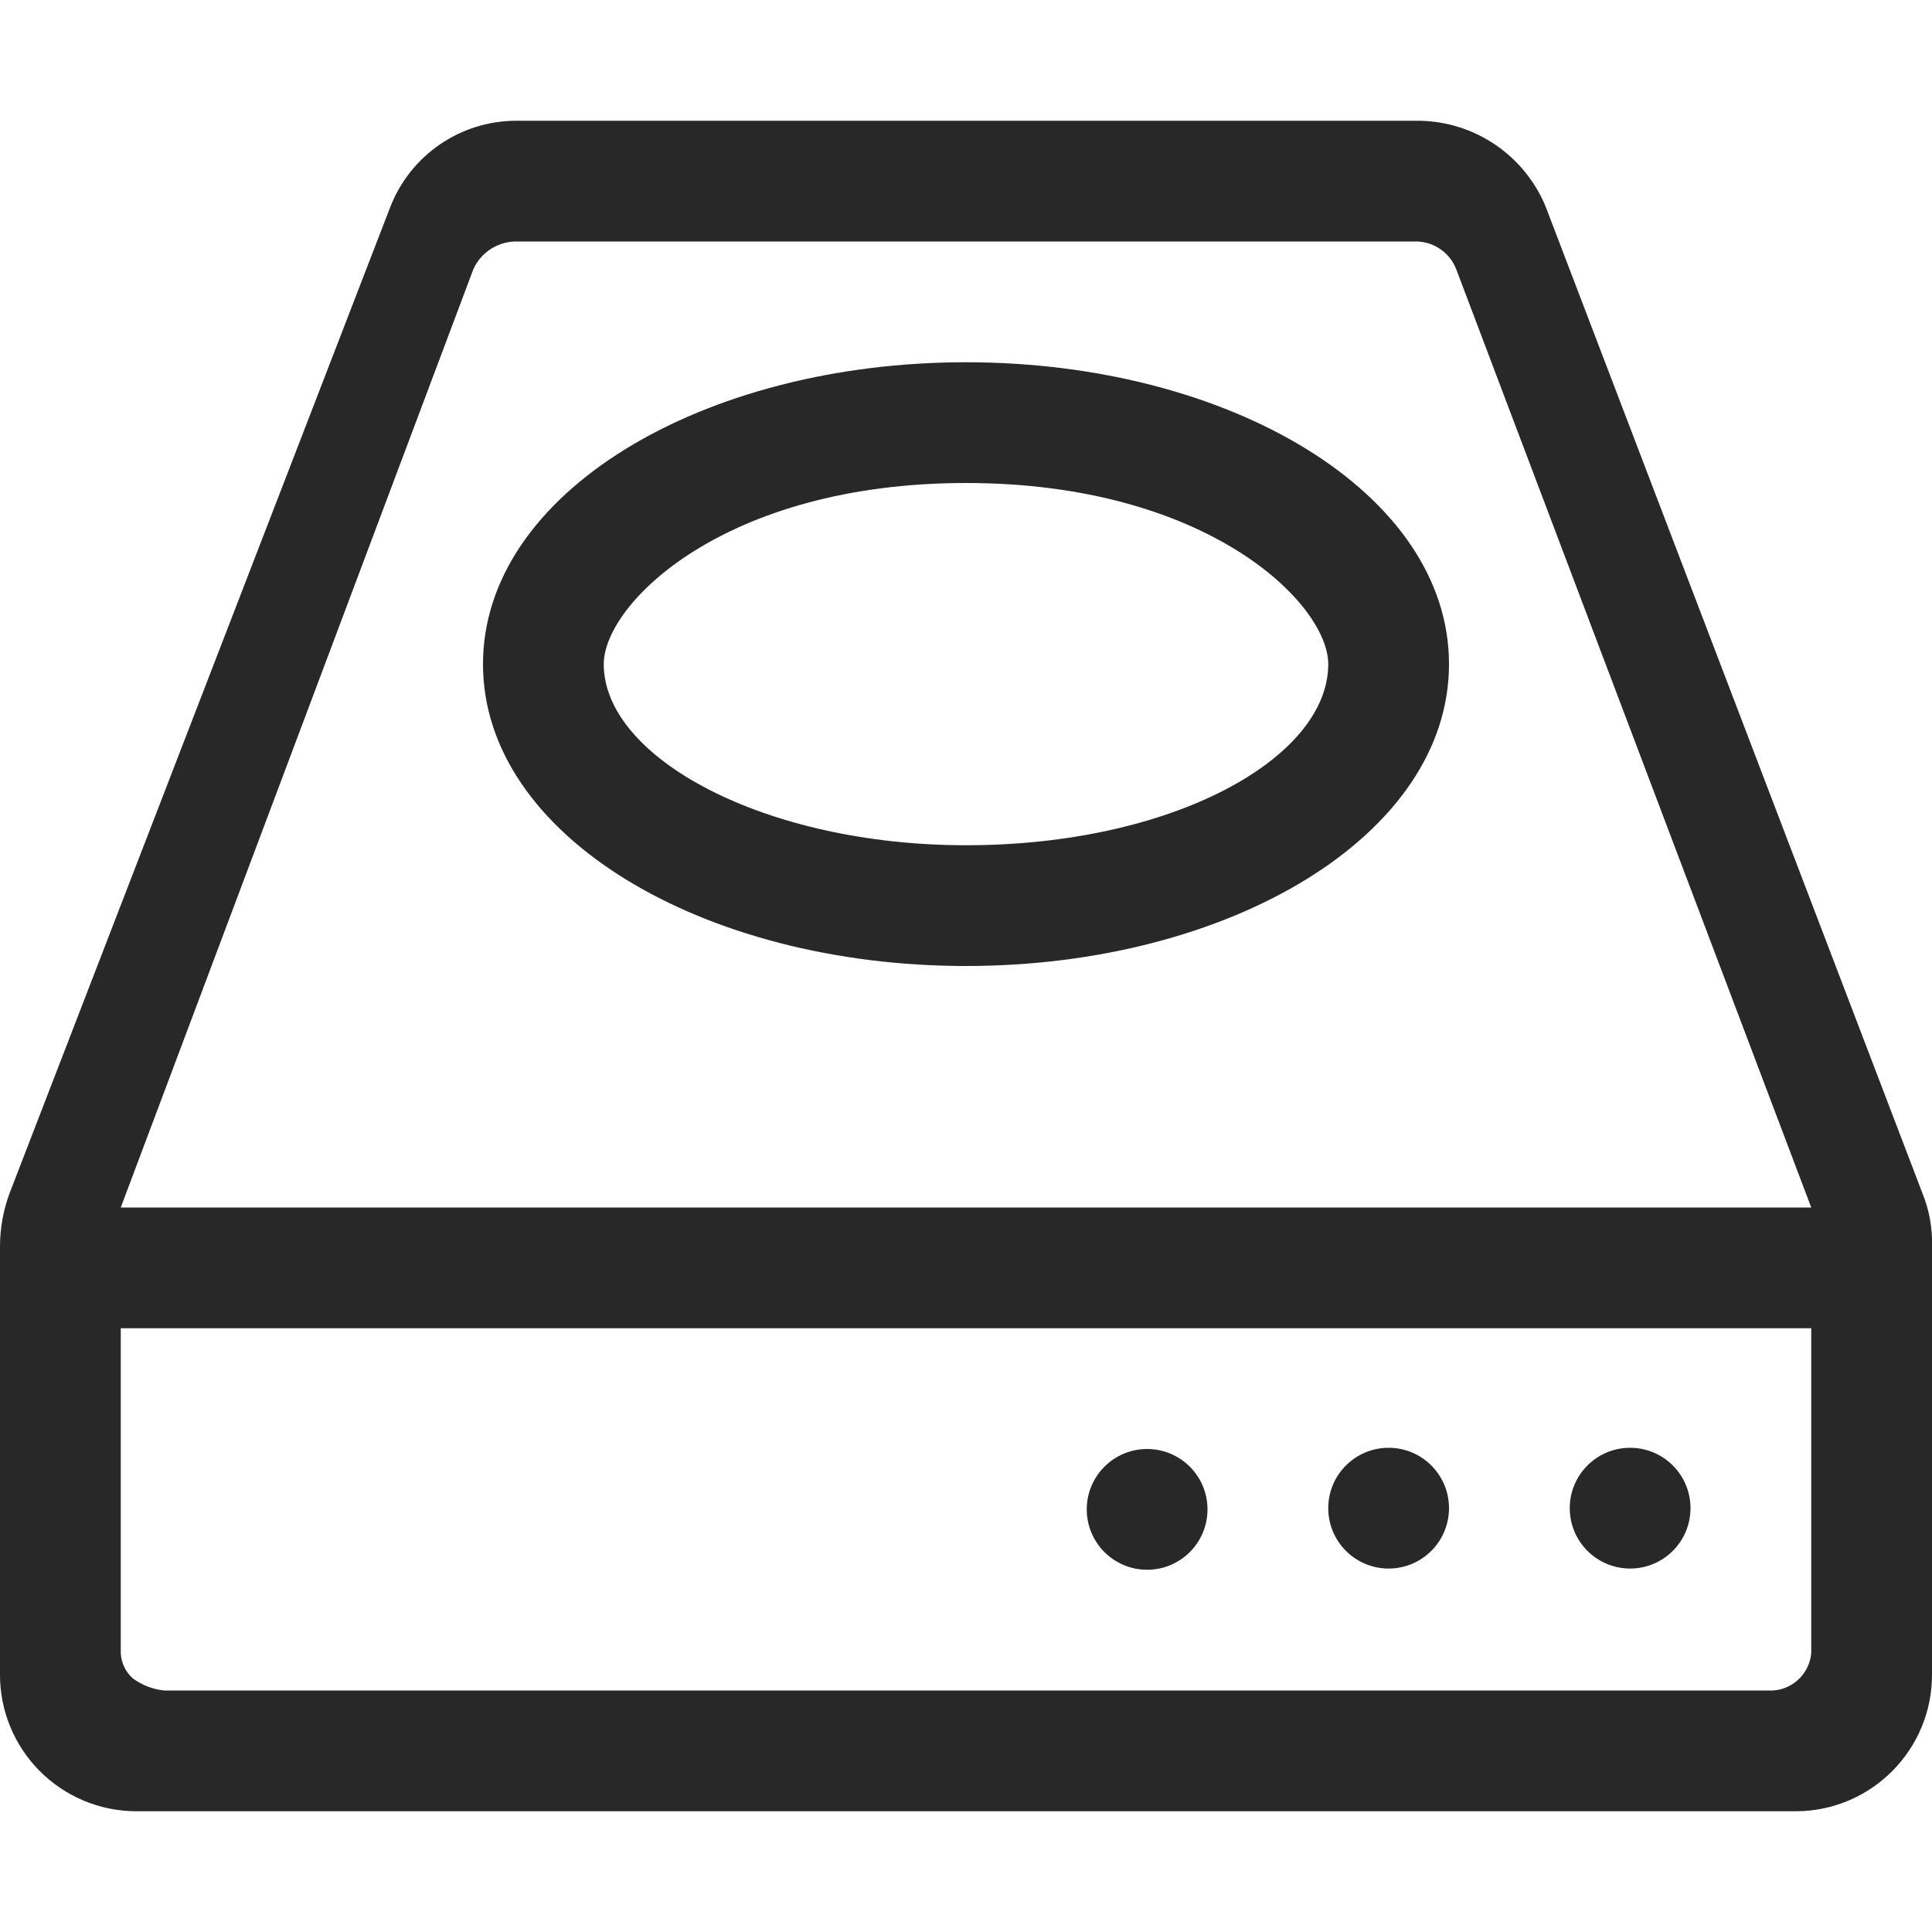
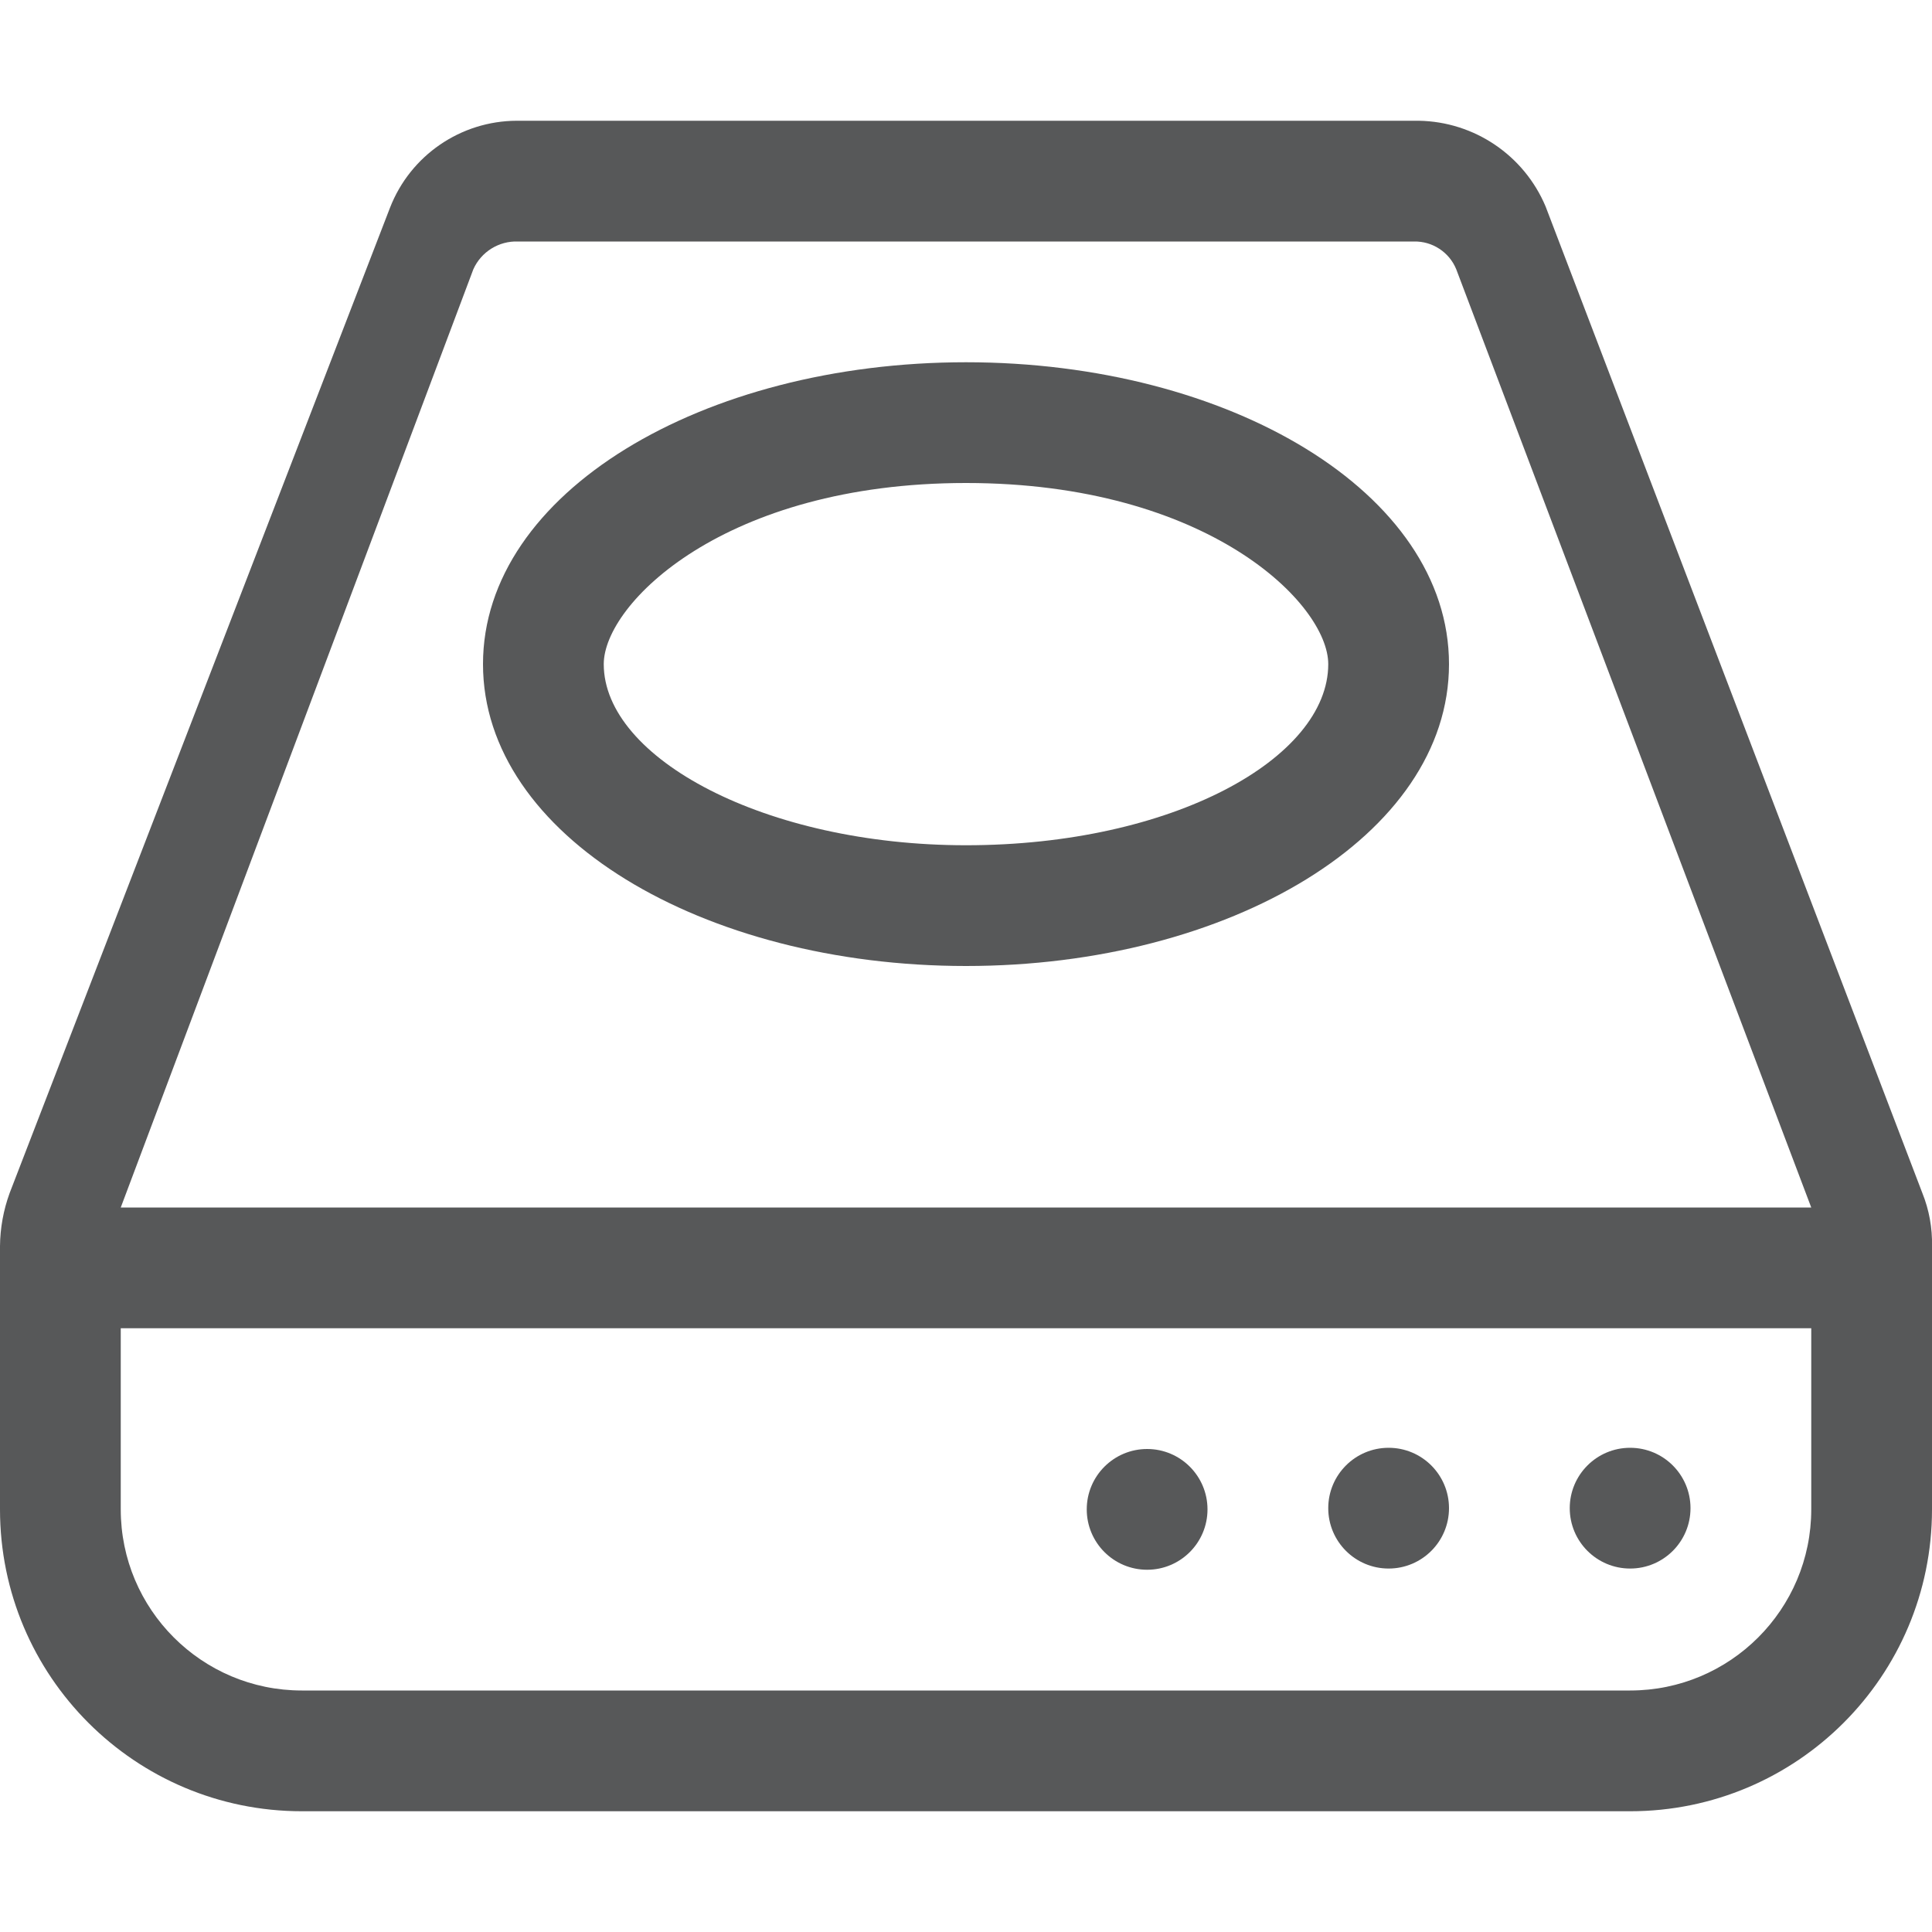
<svg xmlns="http://www.w3.org/2000/svg" id="图层_1" data-name="图层 1" viewBox="0 0 16 16">
  <defs>
-     <style>.cls-1{opacity:0.84;}</style>
+     <style>.cls-1{opacity:0.75;}.cls-2{fill:#1f2022;}</style>
  </defs>
-   <path class="cls-1" d="M15.92,9.88,12.8,1.71A1.15,1.15,0,0,0,11.75,1H4.28a1.12,1.12,0,0,0-1.05.72L.08,9.88a1.27,1.27,0,0,0-.08.44v3.54A1.13,1.13,0,0,0,1.13,15H14.88A1.13,1.13,0,0,0,16,13.86V10.32A1.08,1.08,0,0,0,15.92,9.88Zm-12-7.65A.39.39,0,0,1,4.29,2h7.42a.36.36,0,0,1,.35.23L15,10H1ZM15,13.69a.34.34,0,0,1-.36.31H1.36a.53.53,0,0,1-.26-.1.3.3,0,0,1-.1-.21V11H15Z" />
-   <circle class="cls-1" cx="9.5" cy="12.5" r="0.5" />
-   <circle class="cls-1" cx="11.5" cy="12.49" r="0.5" />
-   <circle class="cls-1" cx="13.5" cy="12.49" r="0.5" />
-   <path class="cls-1" d="M8,3C5.82,3,4,4.08,4,5.5S5.82,8,8,8s4-1.08,4-2.5S10.18,3,8,3ZM8,7C6.34,7,5,6.28,5,5.5,5,5,6,4,8,4s3,1,3,1.5C11,6.28,9.71,7,8,7Z" />
+   <g class="cls-1">
+     <path class="cls-2" d="M16,10.32a1.11,1.11,0,0,0-.08-.44L12.8,1.71A1.16,1.16,0,0,0,11.75,1H4.28a1.13,1.13,0,0,0-1.05.72L.08,9.88a1.32,1.32,0,0,0-.08.44V12.5A2.5,2.5,0,0,0,2.5,15h11A2.5,2.5,0,0,0,16,12.5ZM15,12.5A1.5,1.5,0,0,1,13.5,14H2.5A1.5,1.5,0,0,1,1,12.5V11H15ZM3.92,2.23A.39.39,0,0,1,4.29,2h7.42a.37.37,0,0,1,.35.23L15,10H1Z" />
+     <circle class="cls-2" cx="9.5" cy="12.5" r="0.5" />
+     <circle class="cls-2" cx="11.5" cy="12.49" r="0.5" />
+     <circle class="cls-2" cx="13.5" cy="12.49" r="0.5" />
+     <path class="cls-2" d="M8,3C5.82,3,4,4.08,4,5.5S5.82,8,8,8s4-1.08,4-2.5S10.18,3,8,3ZM8,7C6.34,7,5,6.28,5,5.5,5,5,6,4,8,4s3,1,3,1.5C11,6.28,9.71,7,8,7Z" />
+   </g>
</svg>
